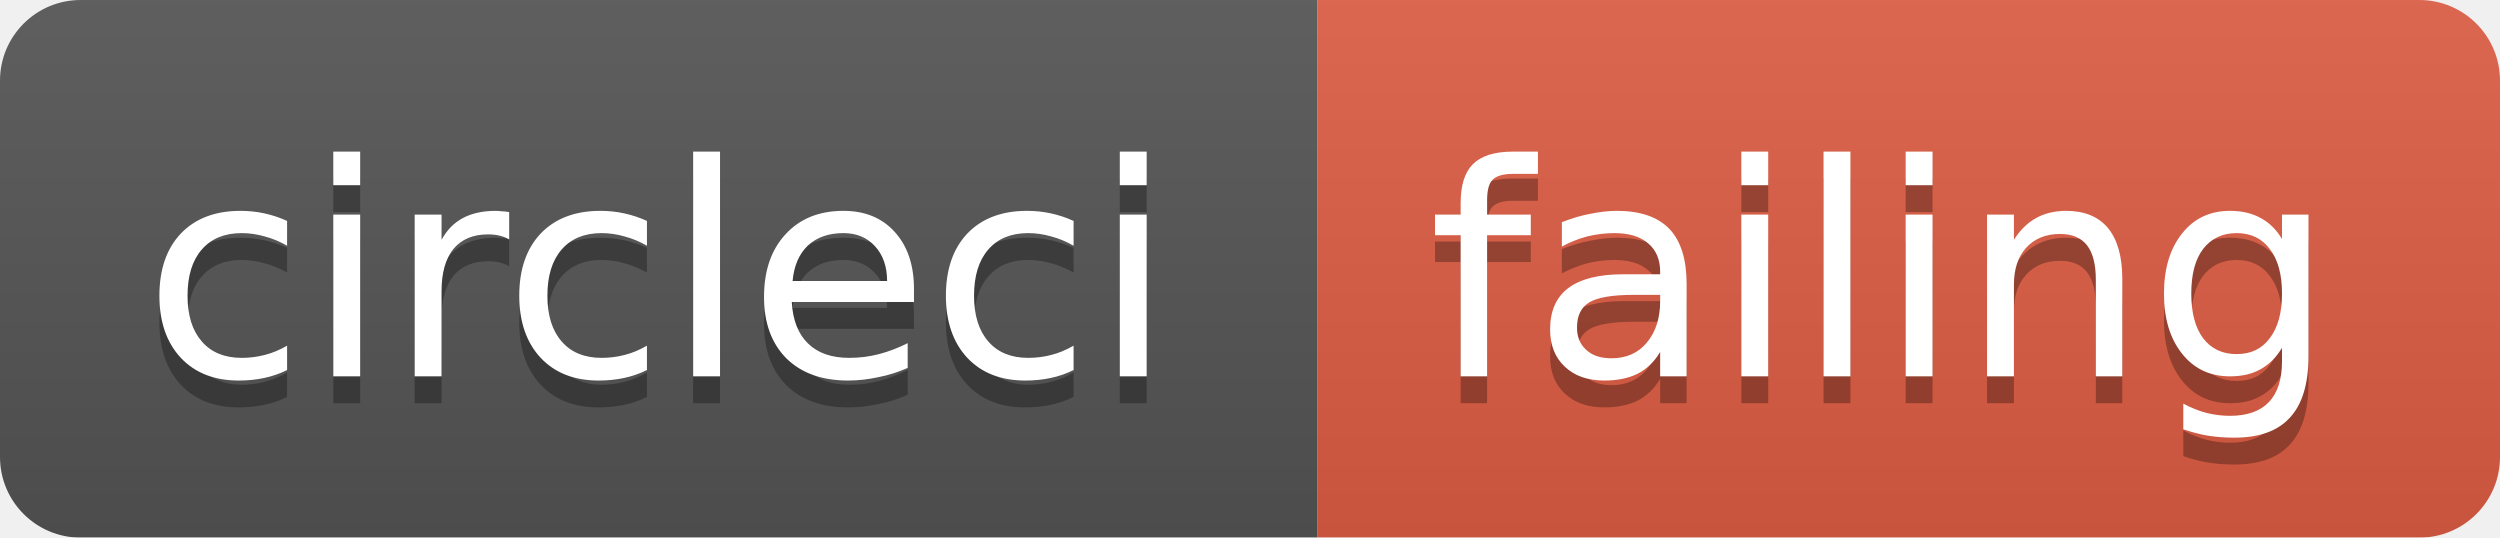
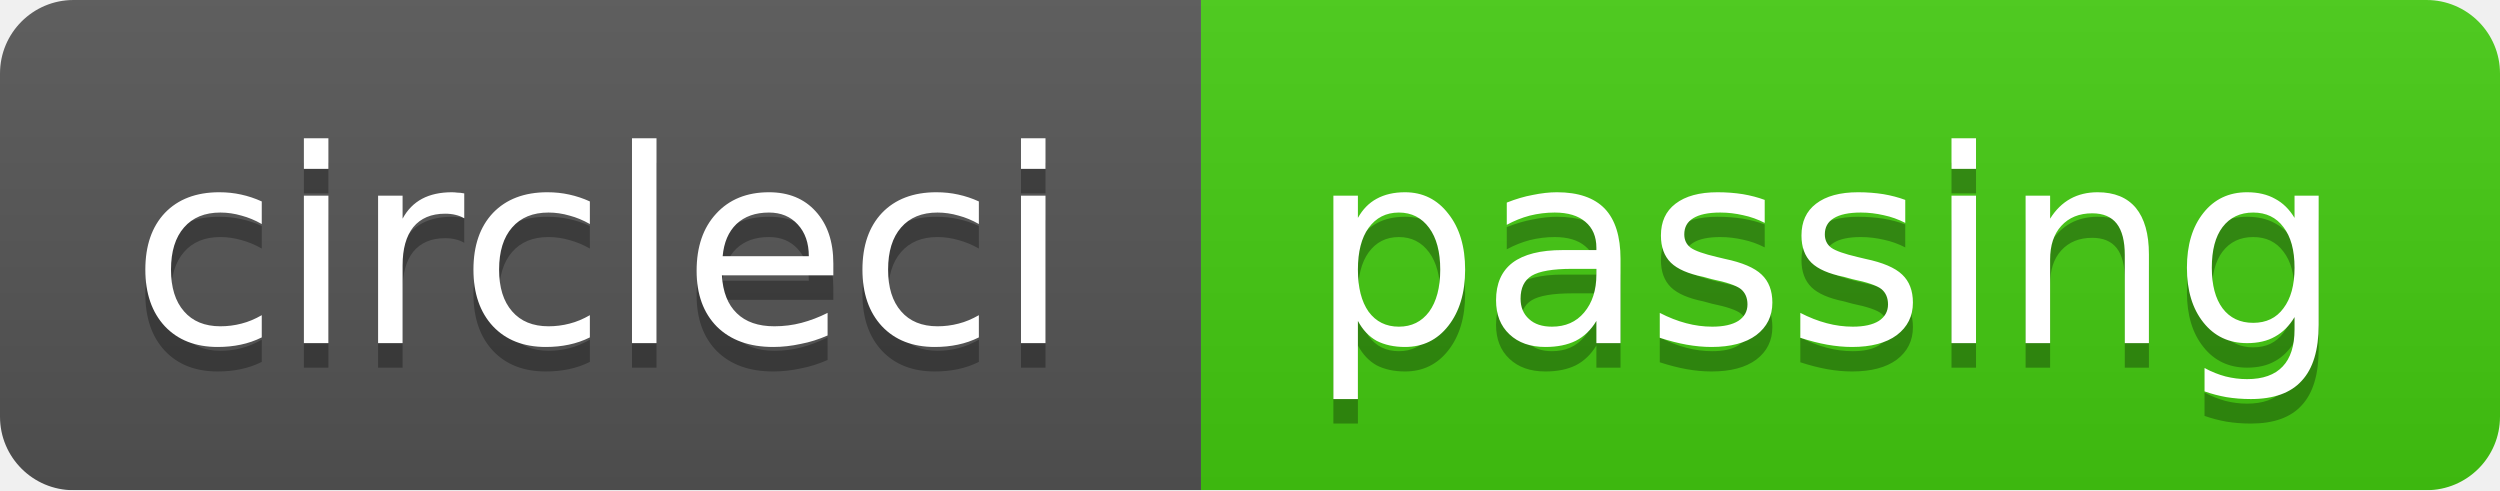
- <svg xmlns="http://www.w3.org/2000/svg" width="93" height="20">
+ <svg xmlns="http://www.w3.org/2000/svg" width="102" height="20">
  <linearGradient id="b" x2="0" y2="100%">
    <stop offset="0" stop-color="#bbb" stop-opacity=".1" />
    <stop offset="1" stop-opacity=".1" />
  </linearGradient>
  <mask id="a">
-     <rect width="93" height="20" rx="3" fill="#fff" />
+     <rect width="102" height="20" rx="3" fill="#fff" />
  </mask>
  <g mask="url(#a)">
    <path fill="#555" d="M0 0h49v20H0z" />
-     <path fill="#e05d44" d="M49 0h44v20H49z" />
-     <path fill="url(#b)" d="M0 0h93v20H0z" />
+     <path fill="#4c1" d="M49 0h53v20H49z" />
+     <path fill="url(#b)" d="M0 0h102v20H0z" />
  </g>
  <g fill="#fff" text-anchor="middle" font-family="DejaVu Sans,Verdana,Geneva,sans-serif" font-size="11">
    <text x="24.5" y="15" fill="#010101" fill-opacity=".3">circleci</text>
    <text x="24.5" y="14">circleci</text>
-     <text x="70" y="15" fill="#010101" fill-opacity=".3">failing</text>
-     <text x="70" y="14">failing</text>
+     <text x="74.5" y="15" fill="#010101" fill-opacity=".3">passing</text>
+     <text x="74.5" y="14">passing</text>
  </g>
</svg>
